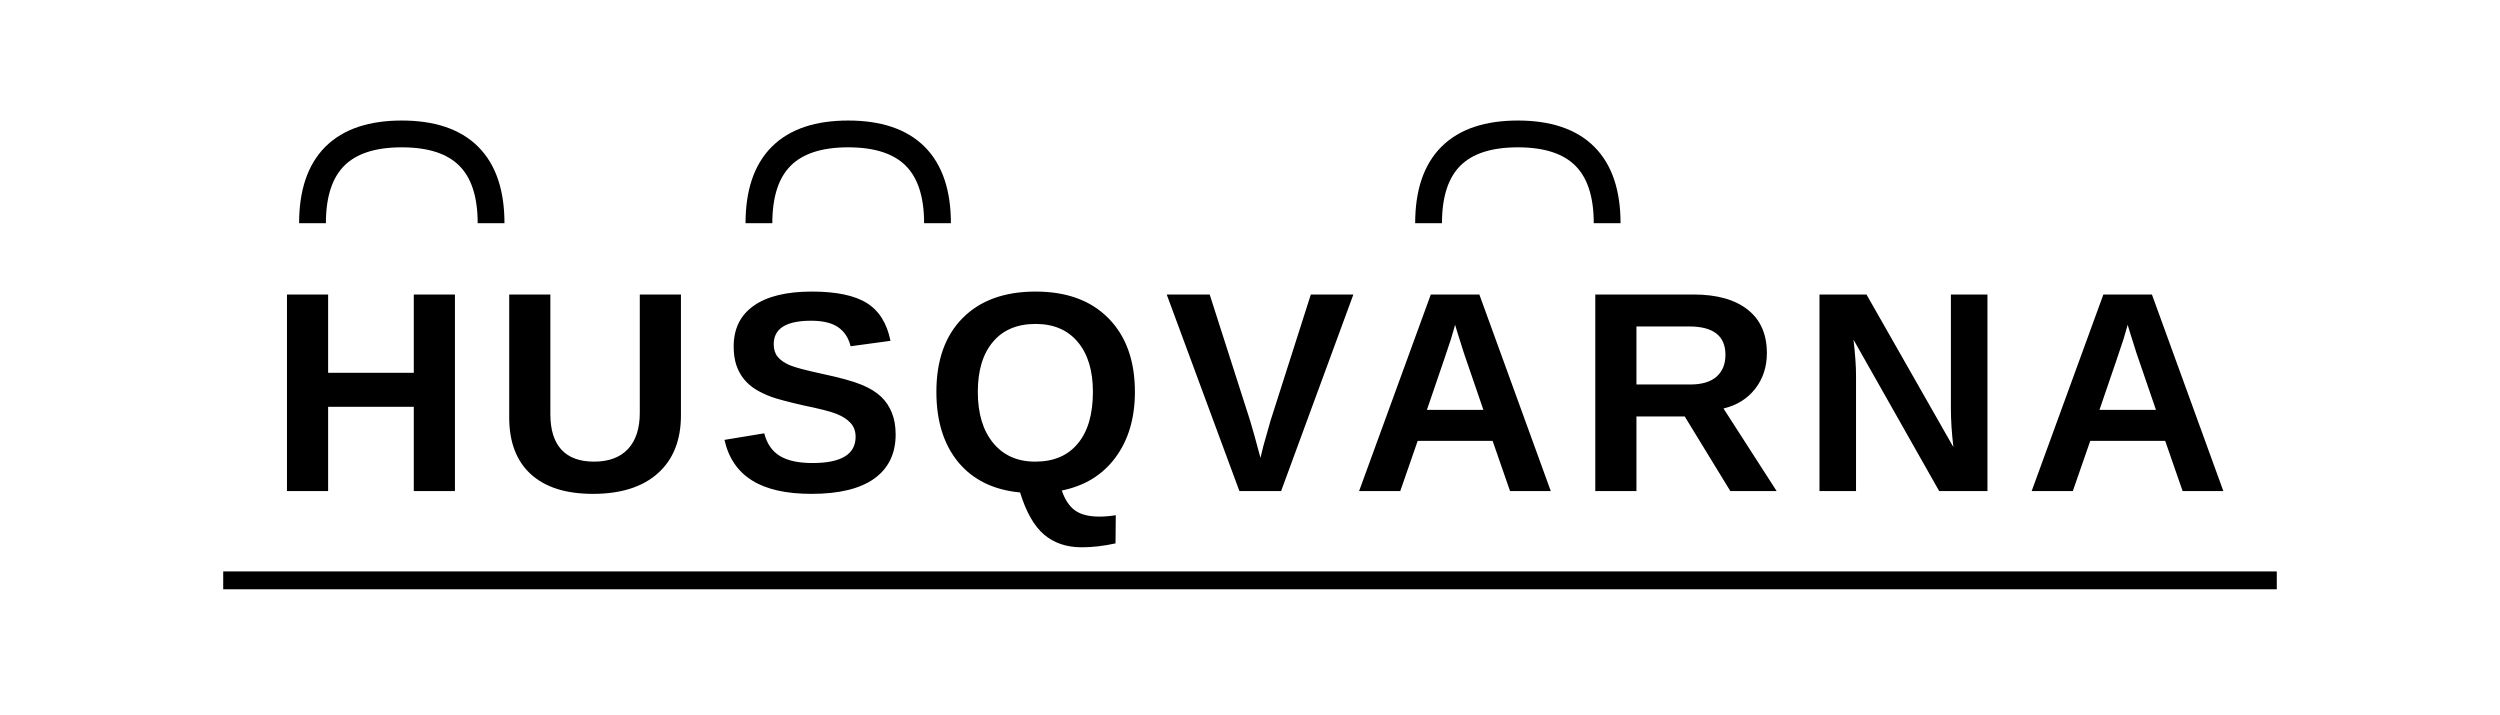
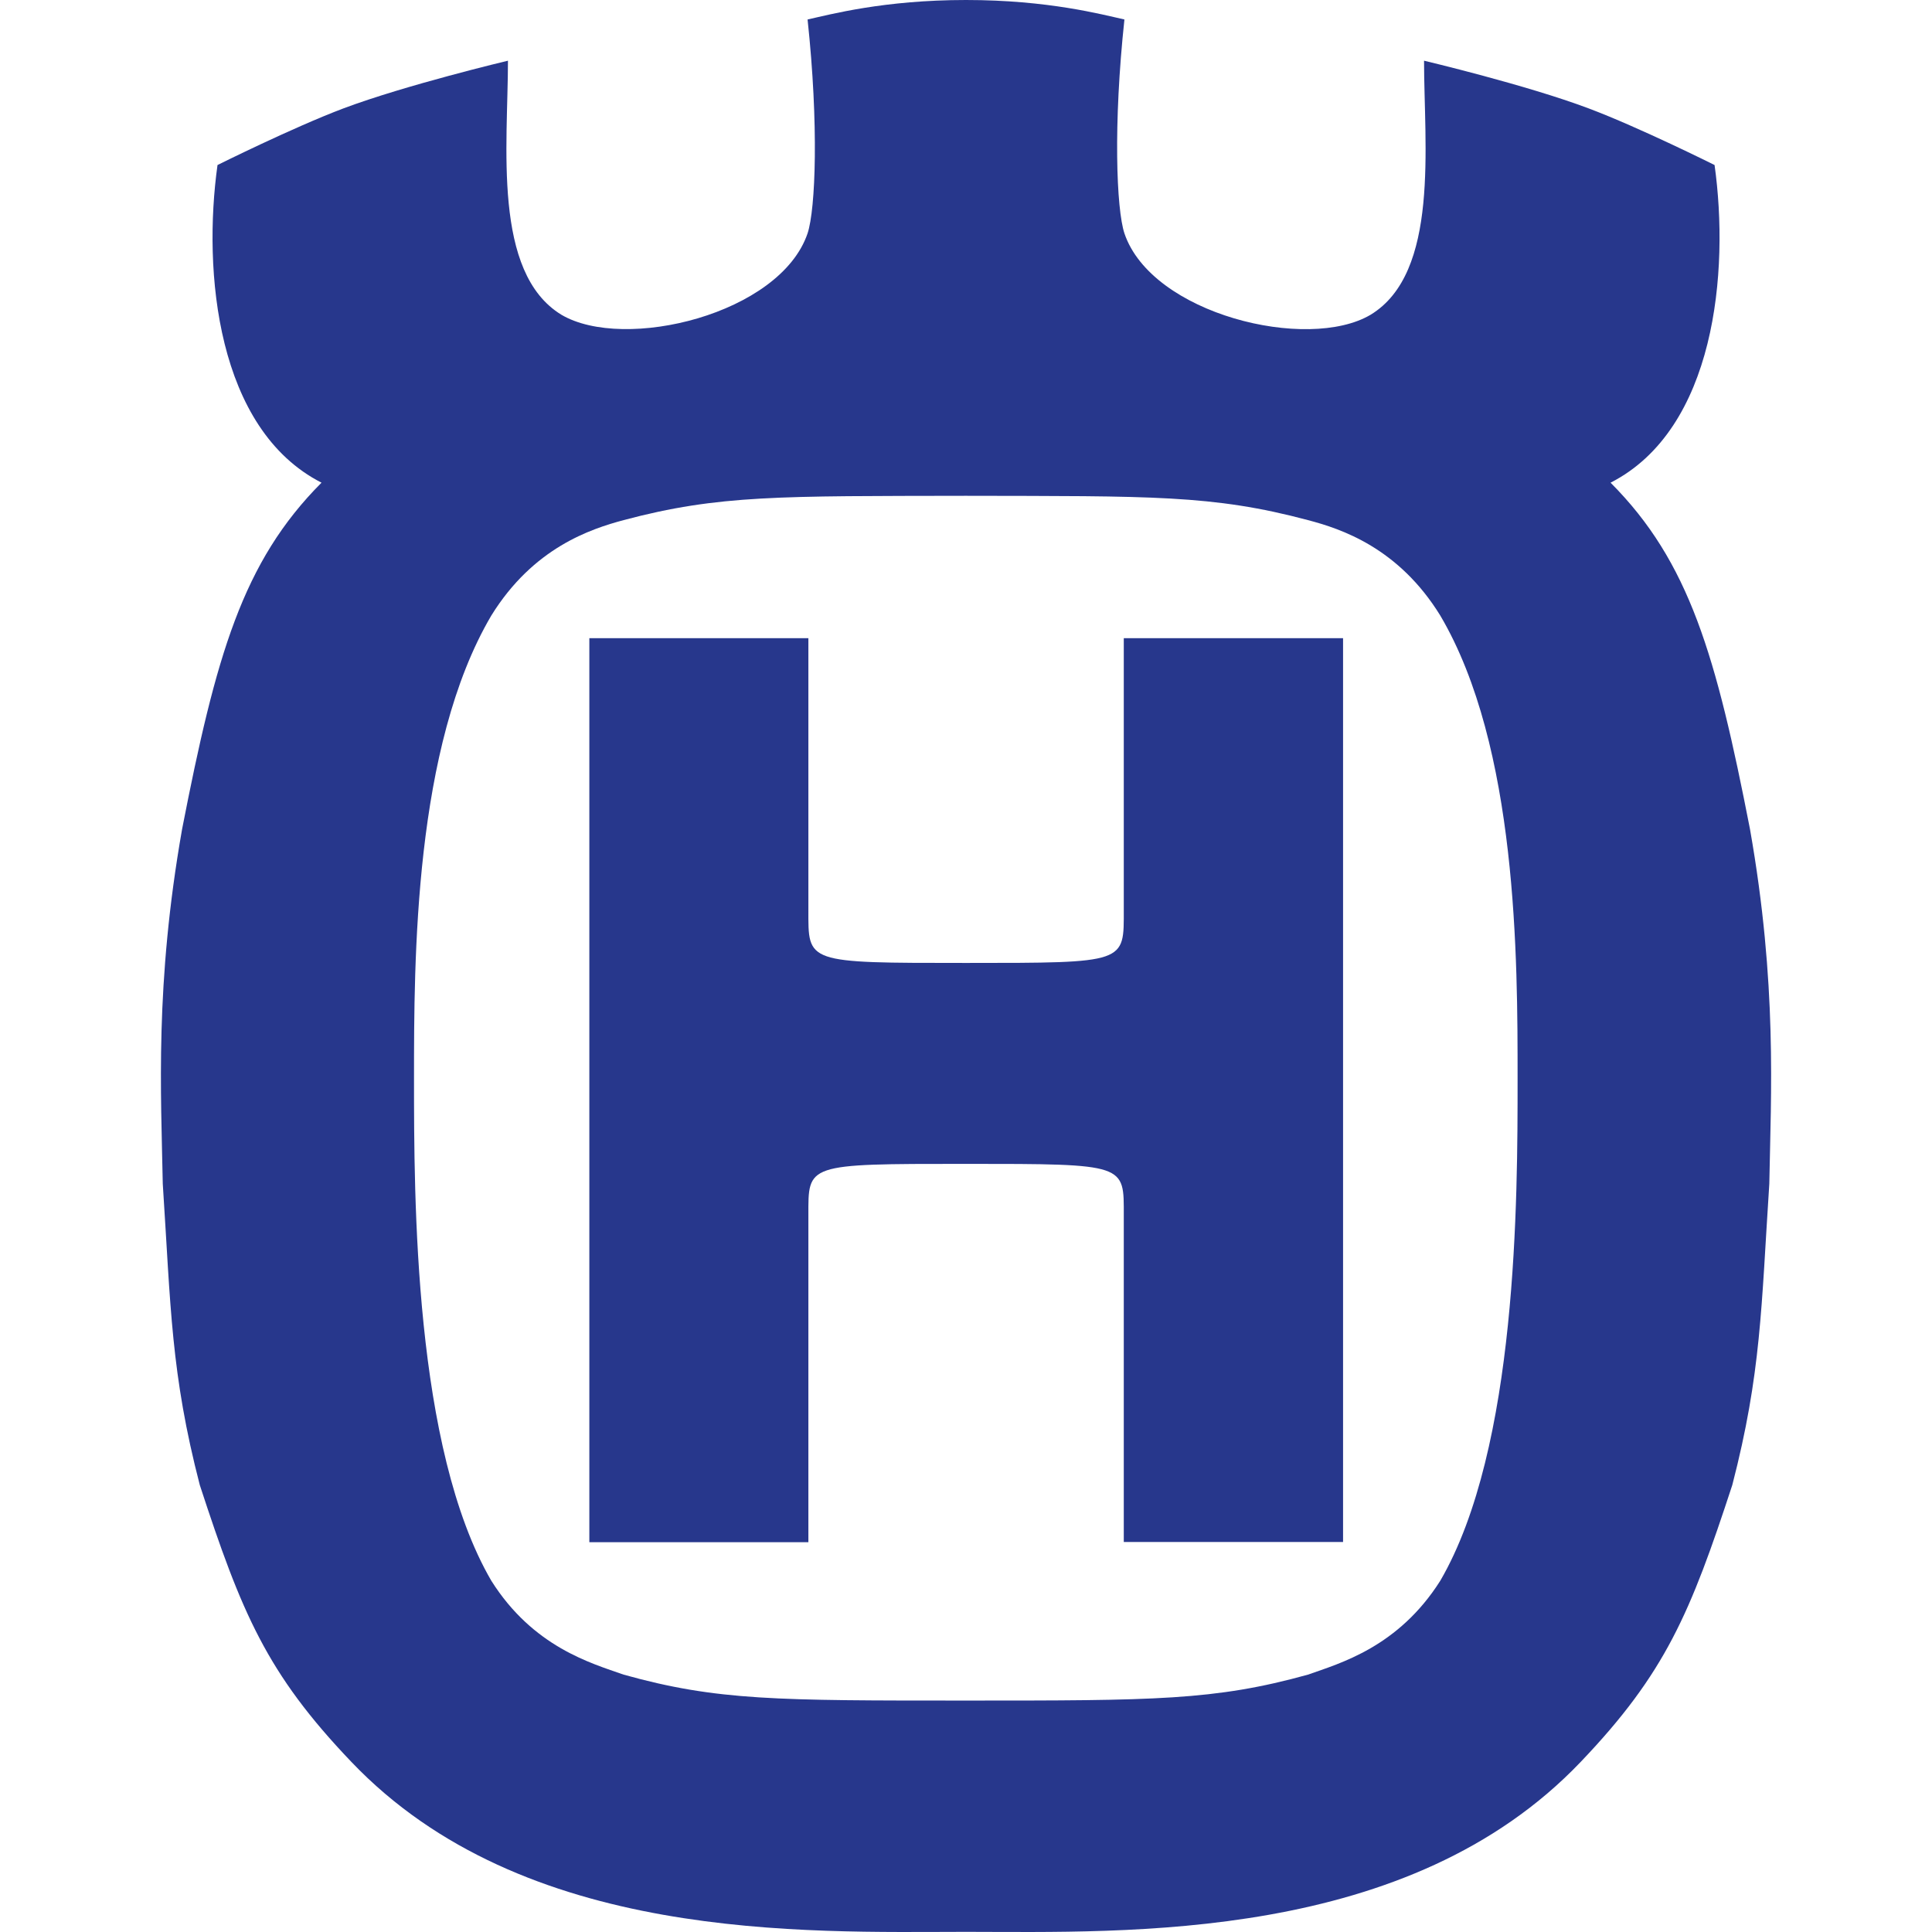
- <svg xmlns="http://www.w3.org/2000/svg" viewBox="0 0 280 80" fill="none">
-   <path d="M 35 25 Q 35 15 45 15 Q 55 15 55 25" stroke="#000000" stroke-width="3" fill="none" />
-   <path d="M 85 25 Q 85 15 95 15 Q 105 15 105 25" stroke="#000000" stroke-width="3" fill="none" />
-   <path d="M 160 25 Q 160 15 170 15 Q 180 15 180 25" stroke="#000000" stroke-width="3" fill="none" />
-   <text x="30" y="55" font-family="Arial, sans-serif" font-size="32" font-weight="700" fill="#000000" letter-spacing="2">HUSQVARNA</text>
-   <line x1="25" y1="65" x2="255" y2="65" stroke="#000000" stroke-width="2" />
+ <svg xmlns="http://www.w3.org/2000/svg" fill="#27378C" role="img" viewBox="0 0 24 24">
+   <path d="M12 0c1.022 0 1.687.18 1.968.242-.14 1.307-.1 2.354 0 2.657.34 1.005 2.276 1.474 3.058 1.011.86-.522.664-2.11.664-3.156 0 0 1.268.3 2.046.593.632.238 1.563.703 1.563.703.185 1.324.01 3.282-1.292 3.946.982.985 1.312 2.152 1.732 4.304.34 1.93.26 3.28.24 4.405-.1 1.53-.1 2.355-.46 3.743-.52 1.589-.829 2.335-1.883 3.439C17.496 24.132 14.007 24 12 23.998c-2.007.002-5.494.134-7.635-2.111-1.055-1.104-1.363-1.85-1.883-3.439-.36-1.388-.36-2.213-.46-3.743-.021-1.125-.1-2.474.24-4.405.42-2.154.75-3.319 1.732-4.304-1.302-.664-1.477-2.622-1.292-3.946 0 0 .933-.465 1.563-.703C5.043 1.055 6.31.754 6.31.754c0 1.047-.196 2.632.664 3.156.782.461 2.716-.006 3.058-1.011.1-.303.14-1.35 0-2.657C10.313.18 10.979 0 12 0m-.003 21.125c2.342 0 3.09 0 4.251-.322.4-.142 1.122-.342 1.644-1.167.96-1.65.96-4.748.96-6.235 0-1.49 0-4.124-.96-5.754-.52-.844-1.233-1.078-1.644-1.186-1.186-.316-1.948-.297-4.251-.302h.001c-2.303.005-3.065-.014-4.251.302-.41.11-1.122.342-1.644 1.186-.96 1.63-.96 4.266-.96 5.754s0 4.586.96 6.235c.52.825 1.241 1.025 1.644 1.167 1.16.324 1.909.322 4.25.322zM12 14.458c2.004 0 1.96.002 1.96.644v4.053h2.724V7.928H13.96V11.3c0 .664.044.662-1.96.662h.002c-2.003 0-1.96.002-1.96-.662V7.928H7.321v11.23h2.721v-4.056c0-.644-.04-.644 1.958-.644z" />
</svg>
